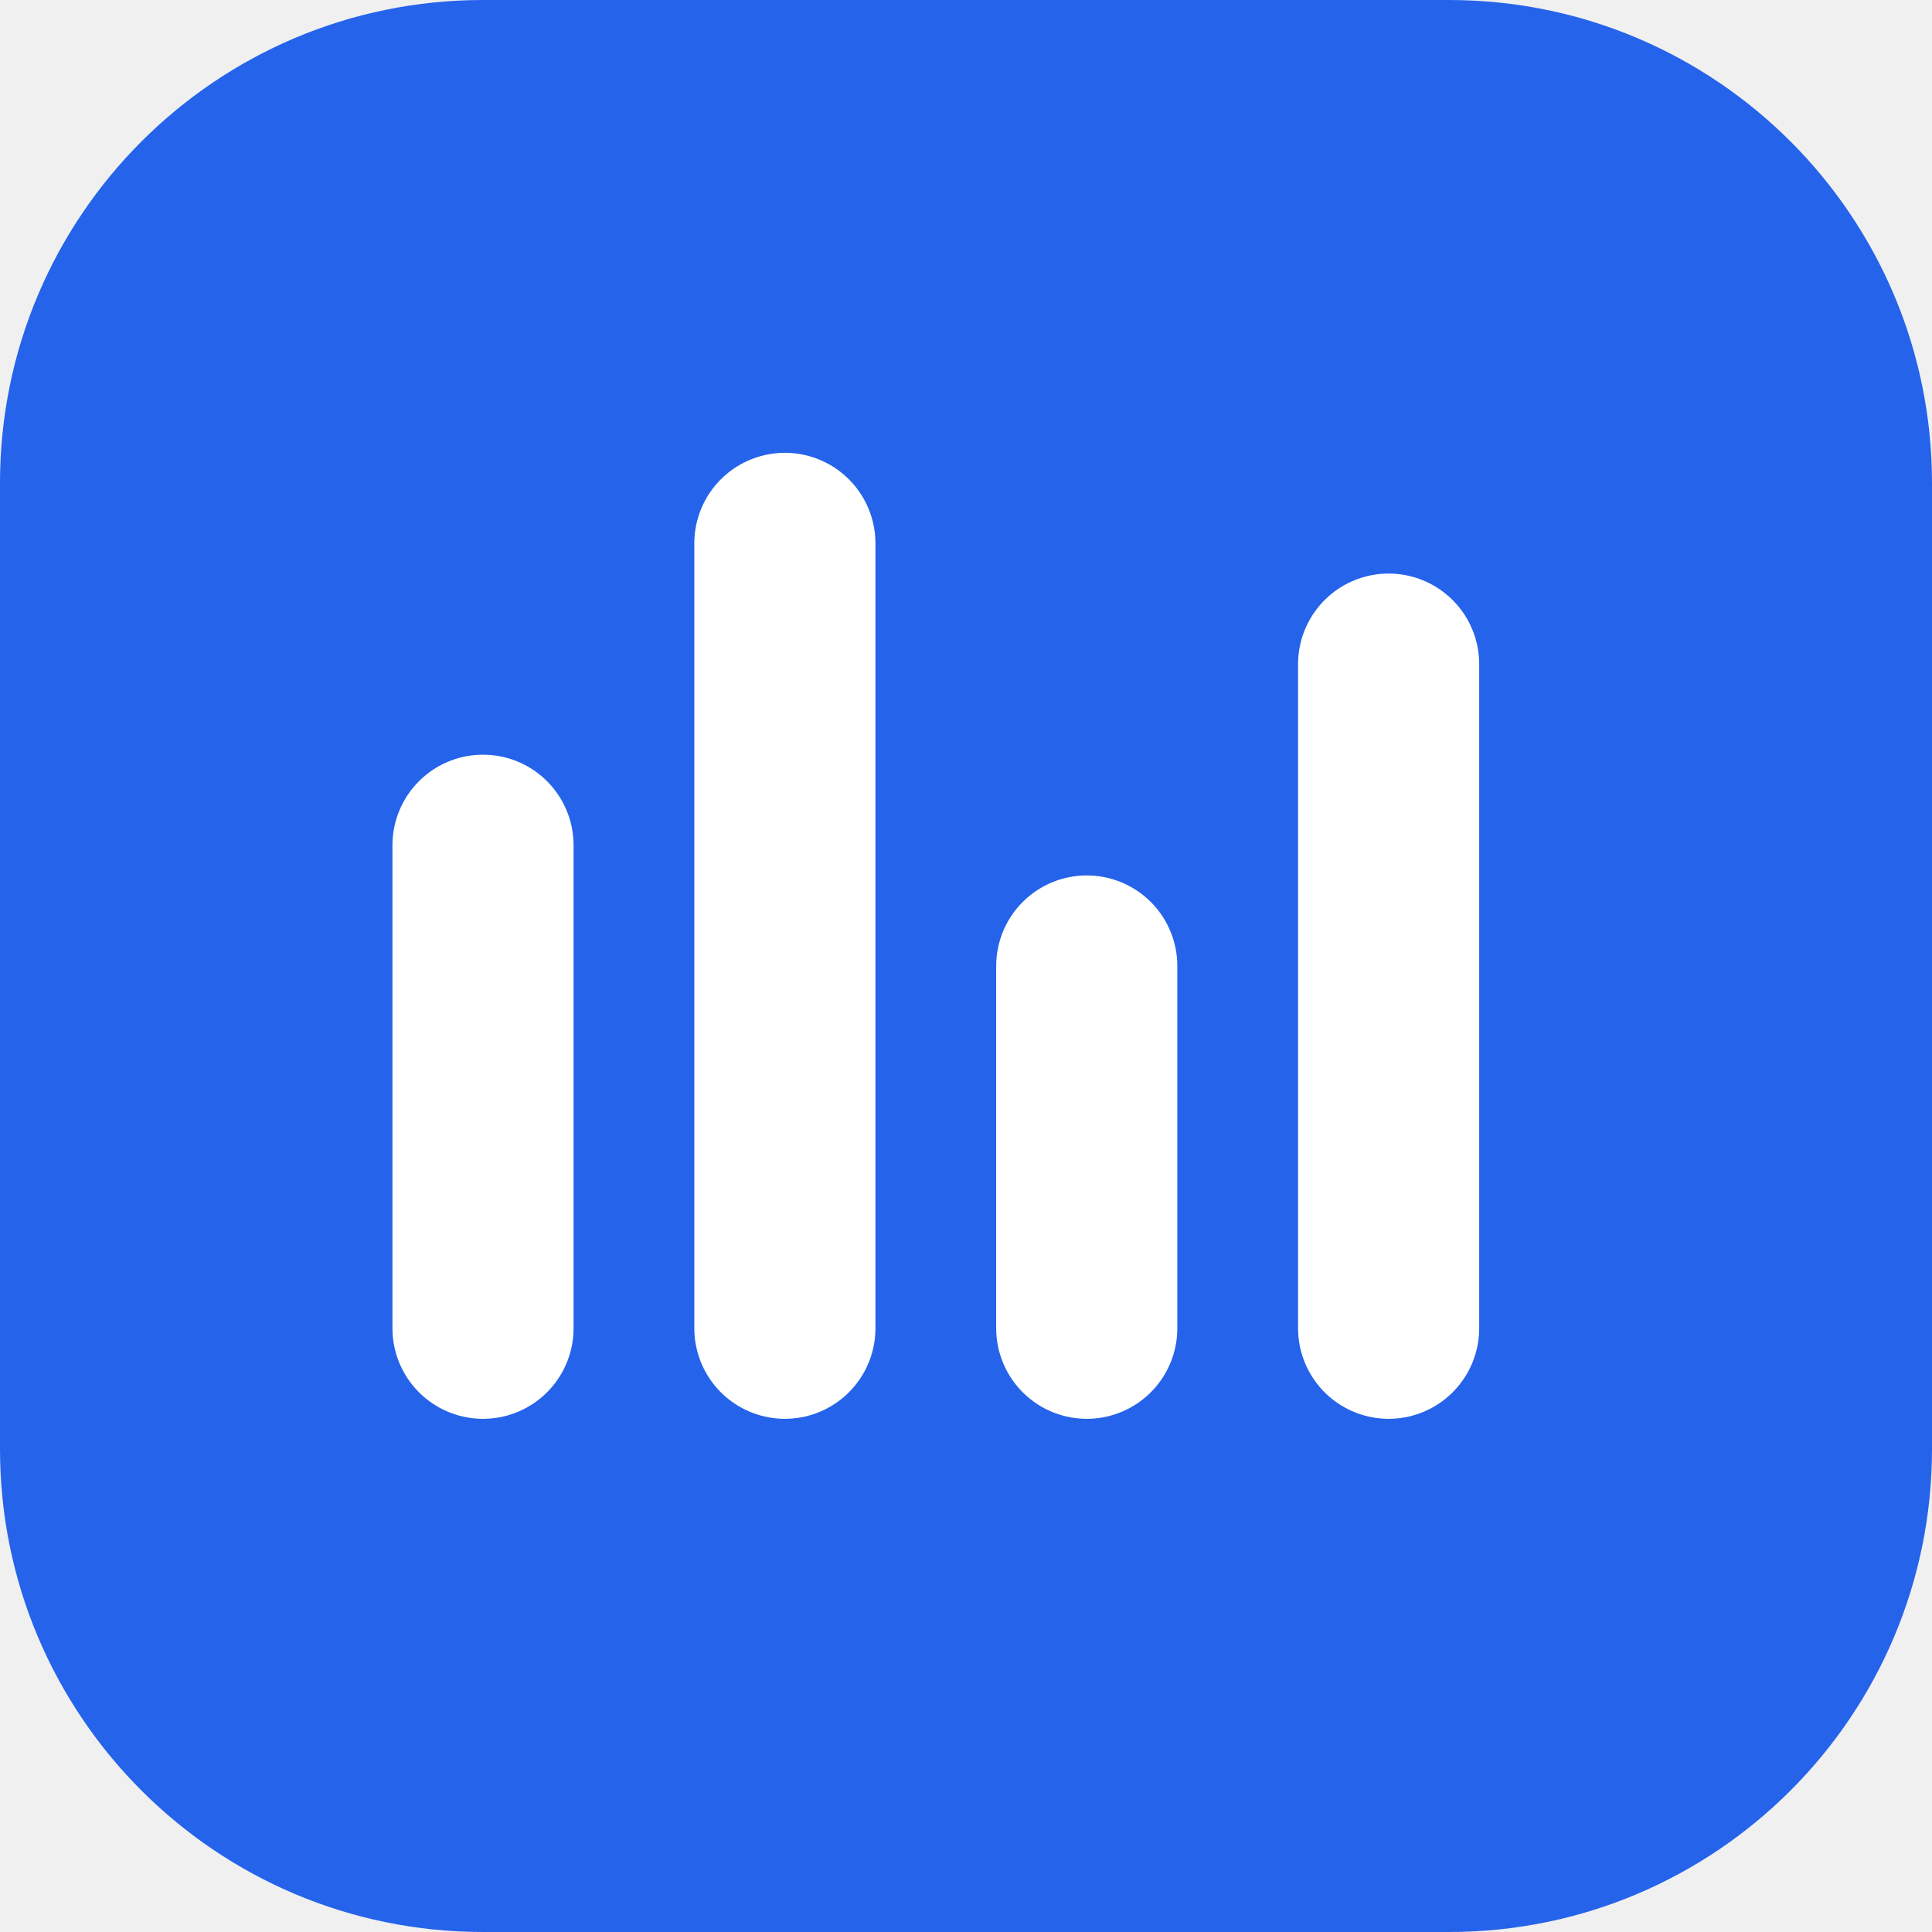
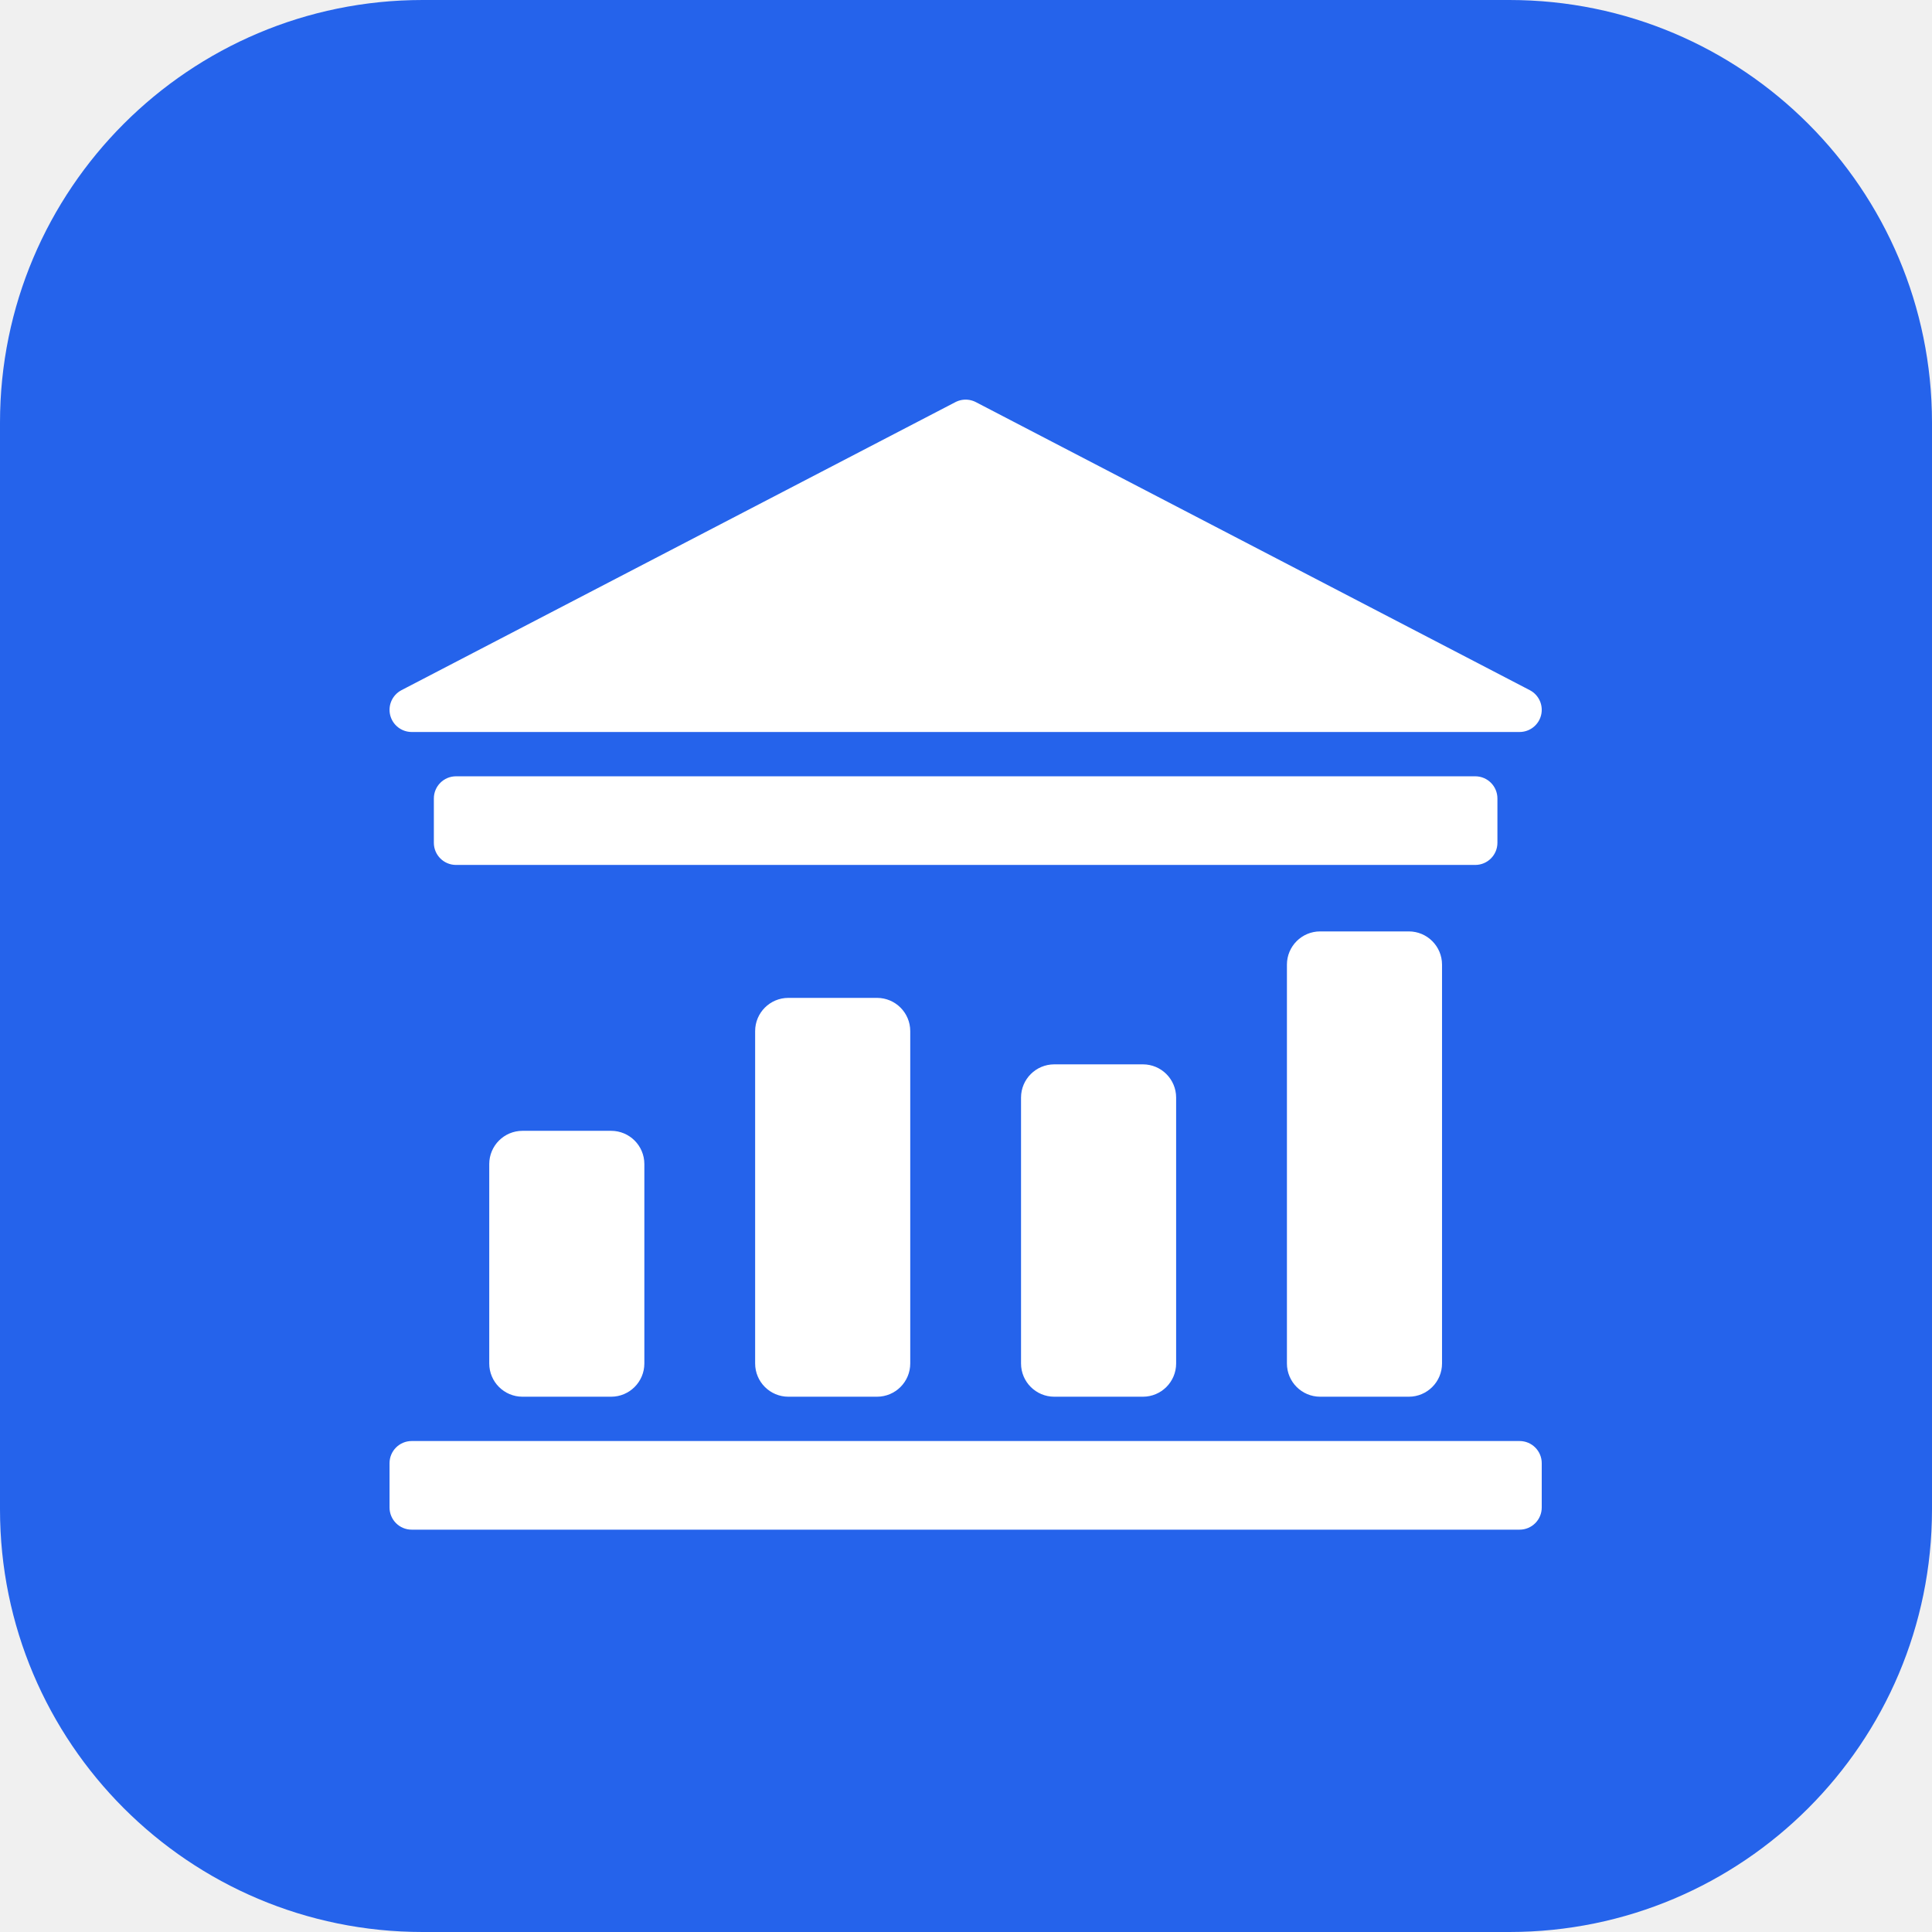
- <svg xmlns="http://www.w3.org/2000/svg" viewBox="0 0 32 32">
-   <rect width="32" height="32" rx="8" fill="#2563eb" />
-   <path d="M8 22V14M13 22V9M18 22v-6M23 22V11" stroke="#fff" stroke-width="3" stroke-linecap="round" />
+ <svg xmlns="http://www.w3.org/2000/svg" viewBox="0 0 64 64">
+   <rect width="64" height="64" rx="14" fill="#2563eb" />
+   <g fill="#fff" transform="translate(8.5 8.1) scale(.734)">
+     <path d="M7 21 L32 8 L57 21 Z" stroke="#fff" stroke-width="2" stroke-linejoin="round" />
+     <rect x="8" y="24" width="48" height="4" rx="1" />
+     <rect x="10.5" y="40" width="7" height="12" rx="1.5" />
+     <rect x="22.5" y="34" width="7" height="18" rx="1.5" />
+     <rect x="34.5" y="37" width="7" height="15" rx="1.5" />
+     <rect x="46.5" y="31" width="7" height="21" rx="1.5" />
+     <rect x="6" y="54" width="52" height="4" rx="1" />
+   </g>
</svg>
